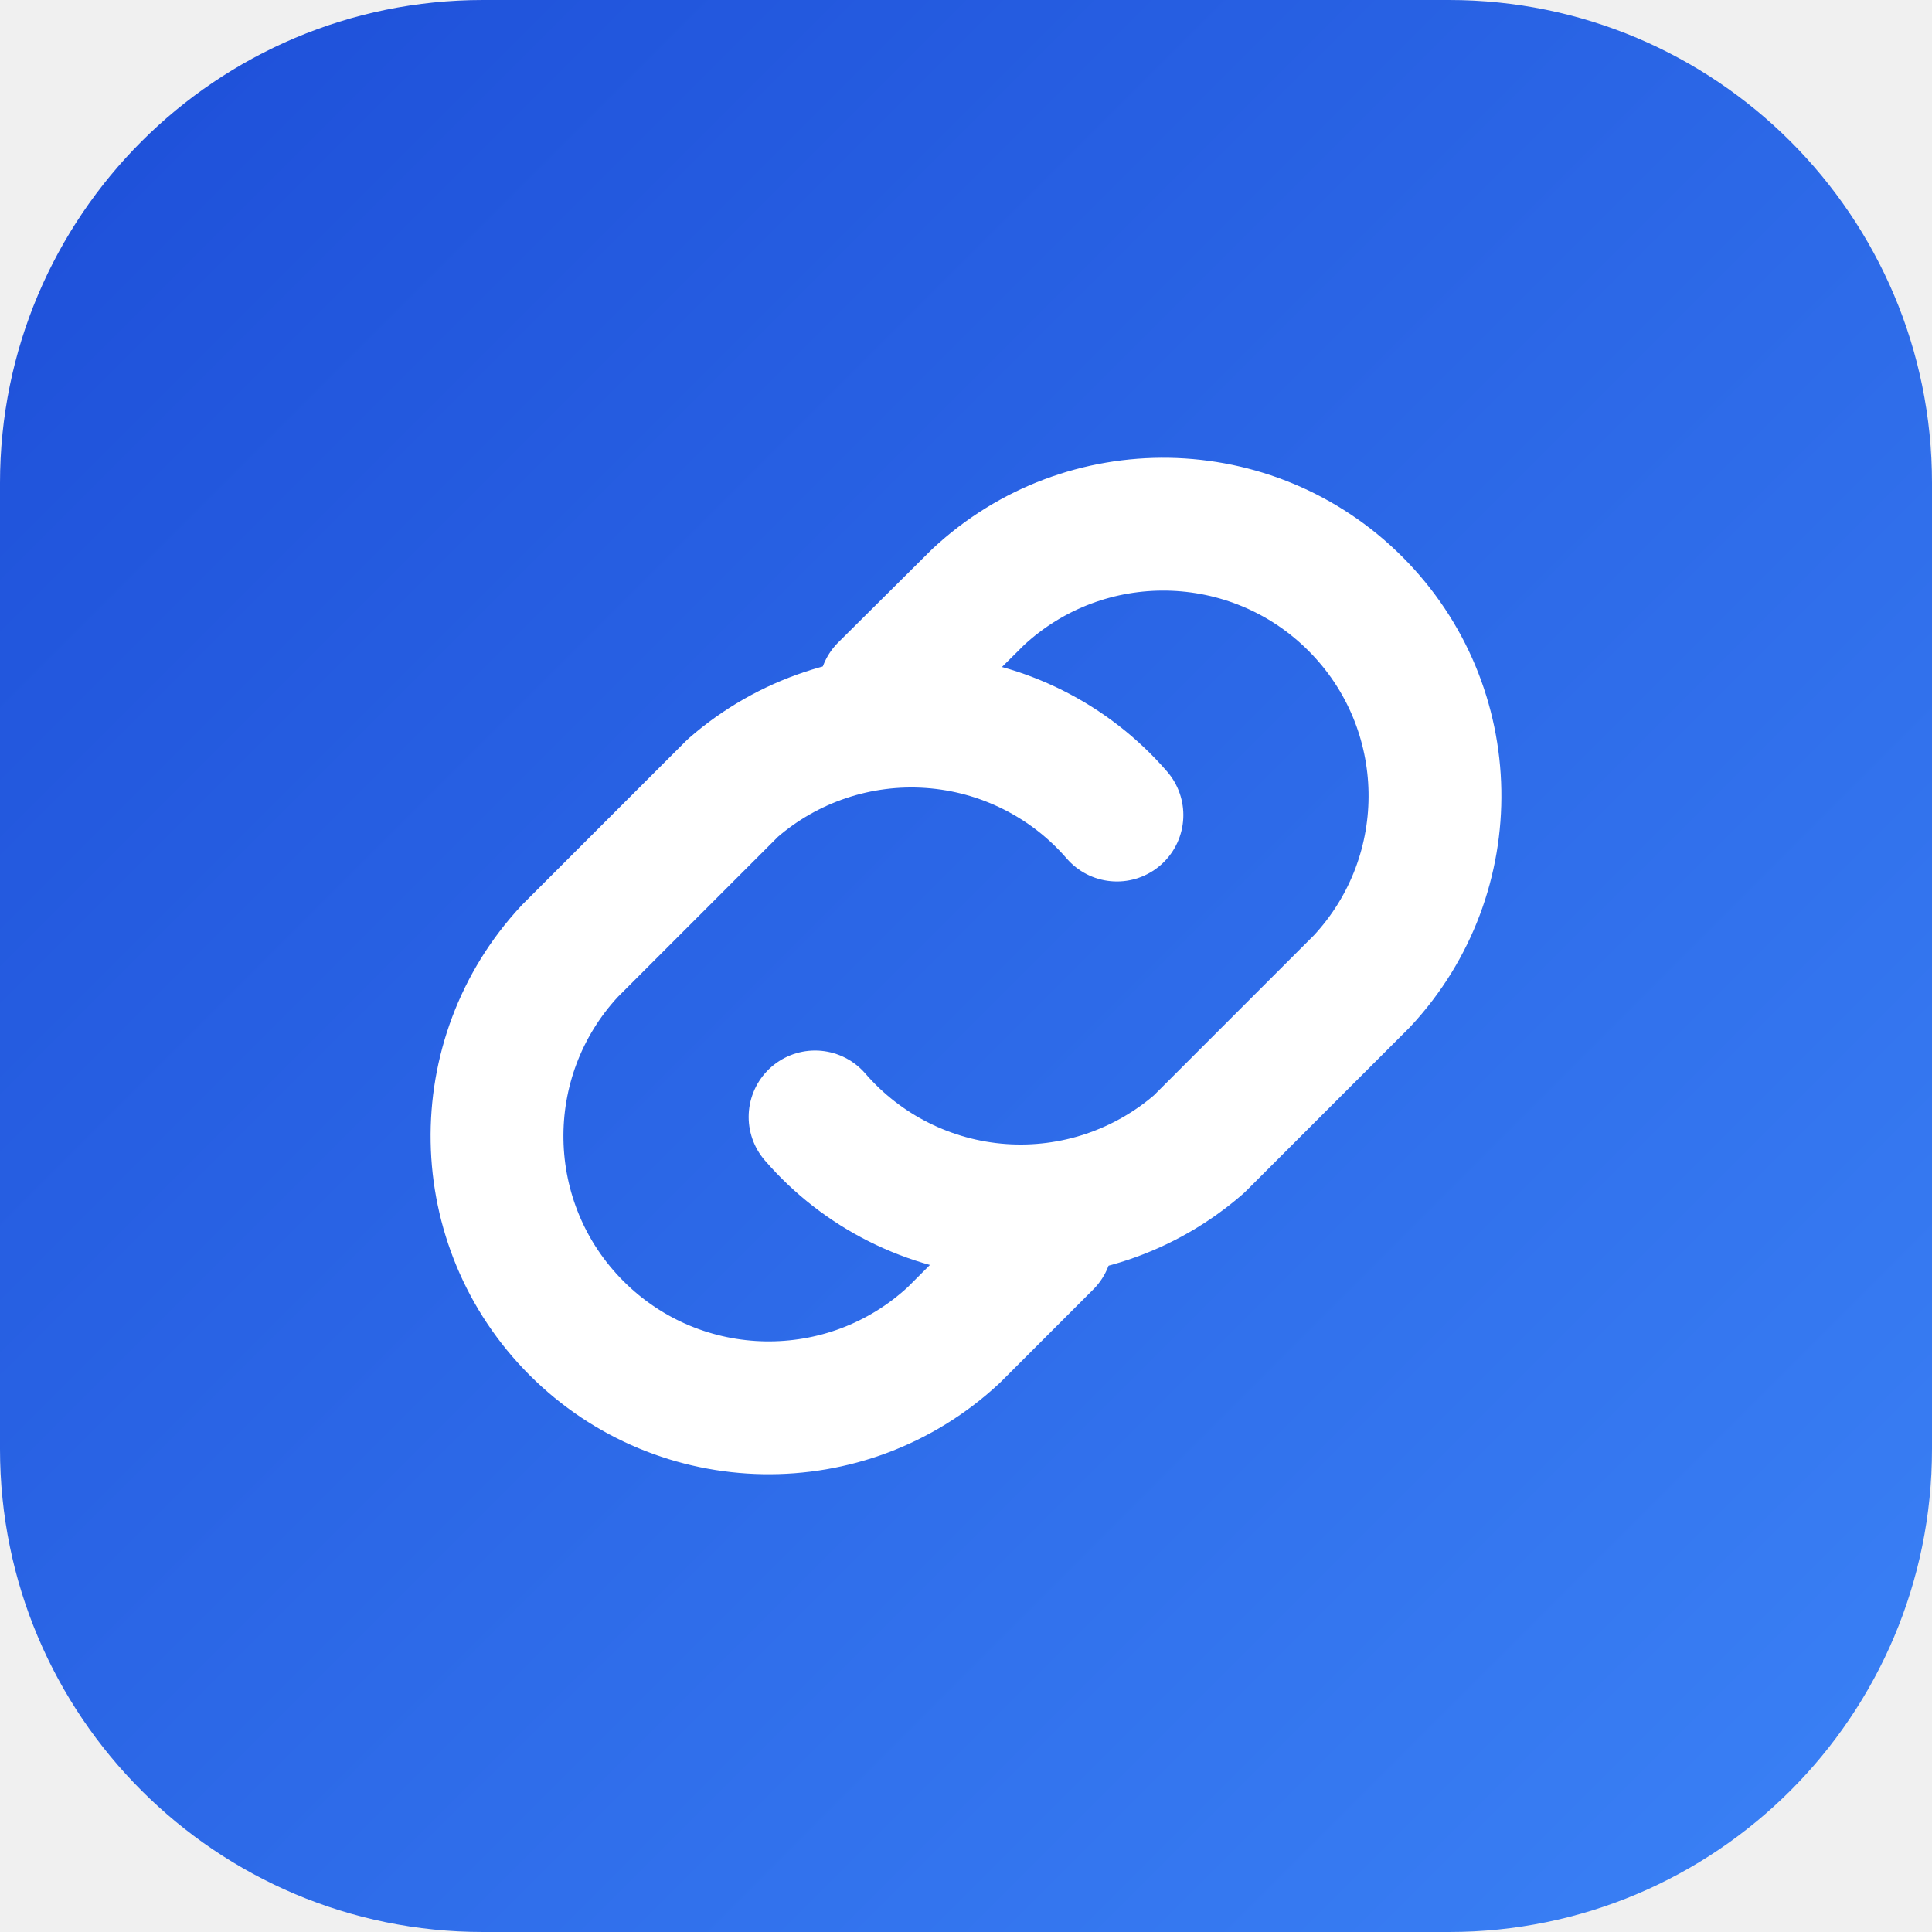
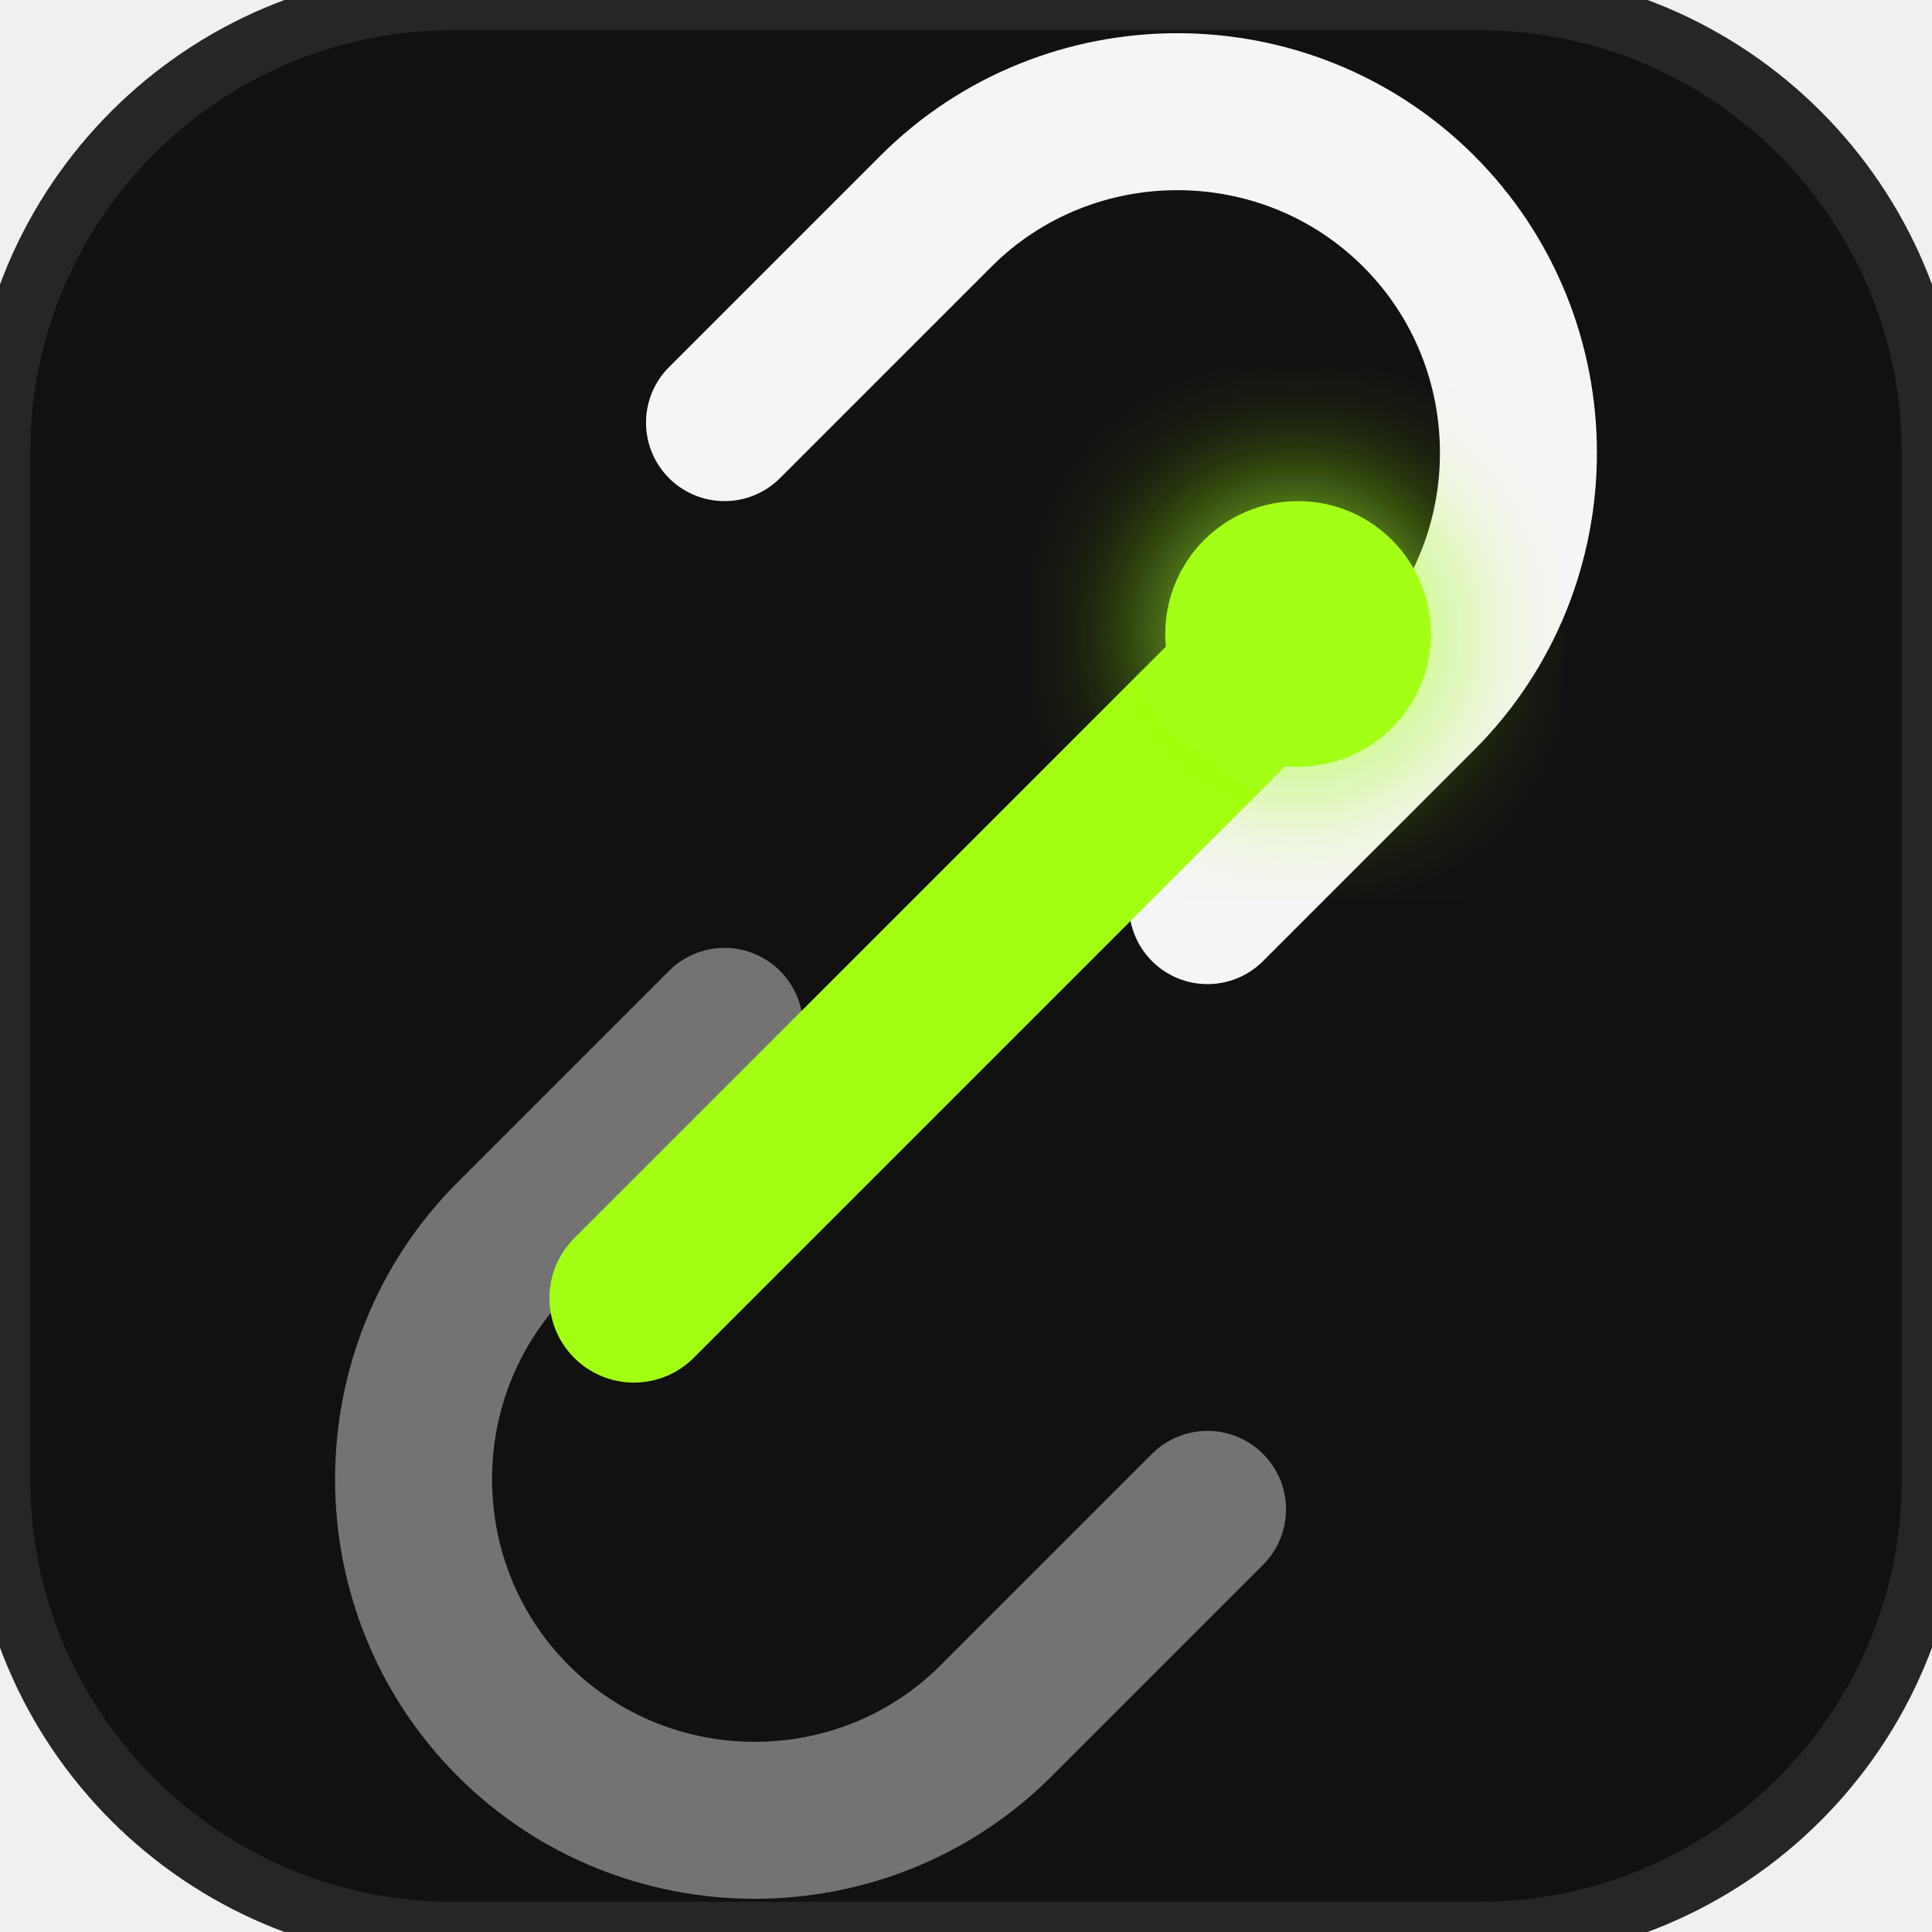
<svg xmlns="http://www.w3.org/2000/svg" width="32" height="32" viewBox="0 0 32 32" fill="none">
  <defs>
-     <linearGradient id="bg" x1="0" y1="0" x2="32" y2="32" gradientUnits="userSpaceOnUse">
-       <stop stop-color="#1d4ed8" />
-       <stop offset="1" stop-color="#3b82f6" />
-     </linearGradient>
+     <filter id="dot-glow" x="-50%" y="-50%" width="200%" height="200%">
+       <feGaussianBlur stdDeviation="1.2" result="blur" />
+       <feMerge>
+         <feMergeNode in="blur" />
+         <feMergeNode in="SourceGraphic" />
+       </feMerge>
+     </filter>
  </defs>
-   <rect width="32" height="32" rx="8" fill="url(#bg)" />
-   <path d="M13.5 18.5a4.5 4.5 0 0 0 6.36.45l2.7-2.7a4.5 4.5 0 0 0-6.36-6.36l-1.54 1.53" stroke="#fff" stroke-width="2.2" stroke-linecap="round" stroke-linejoin="round" />
-   <path d="M18.5 13.5a4.5 4.5 0 0 0-6.36-.45l-2.7 2.7a4.5 4.5 0 0 0 6.36 6.36l1.53-1.53" stroke="#fff" stroke-width="2.2" stroke-linecap="round" stroke-linejoin="round" />
+   <style>
+     .fav-bg { fill: #111111; stroke: #262626; stroke-width: 1px; }
+     .fav-in { stroke: #737373; }
+     .fav-out { stroke: #f5f5f5; }
+     .fav-sig { stroke: #a3ff12; }
+     .fav-dot { fill: #a3ff12; }
+     @media (prefers-color-scheme: light) {
+       .fav-bg { fill: #ffffff; stroke: #e5e5e5; }
+       .fav-in { stroke: #a3a3a3; }
+       .fav-out { stroke: #0a0a0a; }
+       .fav-sig { stroke: #3f6212; }
+       .fav-dot { fill: #3f6212; }
+     }
+   </style>
+   <rect width="32" height="32" rx="7.5" class="fav-bg" />
+   <path d="M12 17L8.5 20.5C6.3 22.7 6.3 26.3 8.5 28.5C10.7 30.7 14.3 30.7 16.5 28.5L20 25" class="fav-in" stroke-width="2.6" stroke-linecap="round" stroke-linejoin="round" />
+   <path d="M20 15L23.5 11.5C25.7 9.3 25.7 5.7 23.5 3.5C21.3 1.3 17.7 1.3 15.5 3.5L12 7" class="fav-out" stroke-width="2.6" stroke-linecap="round" stroke-linejoin="round" />
+   <line x1="10.5" y1="21.5" x2="21.5" y2="10.5" class="fav-sig" stroke-width="2.8" stroke-linecap="round" />
+   <circle cx="21.5" cy="10.5" r="2.2" class="fav-dot" filter="url(#dot-glow)" />
</svg>
